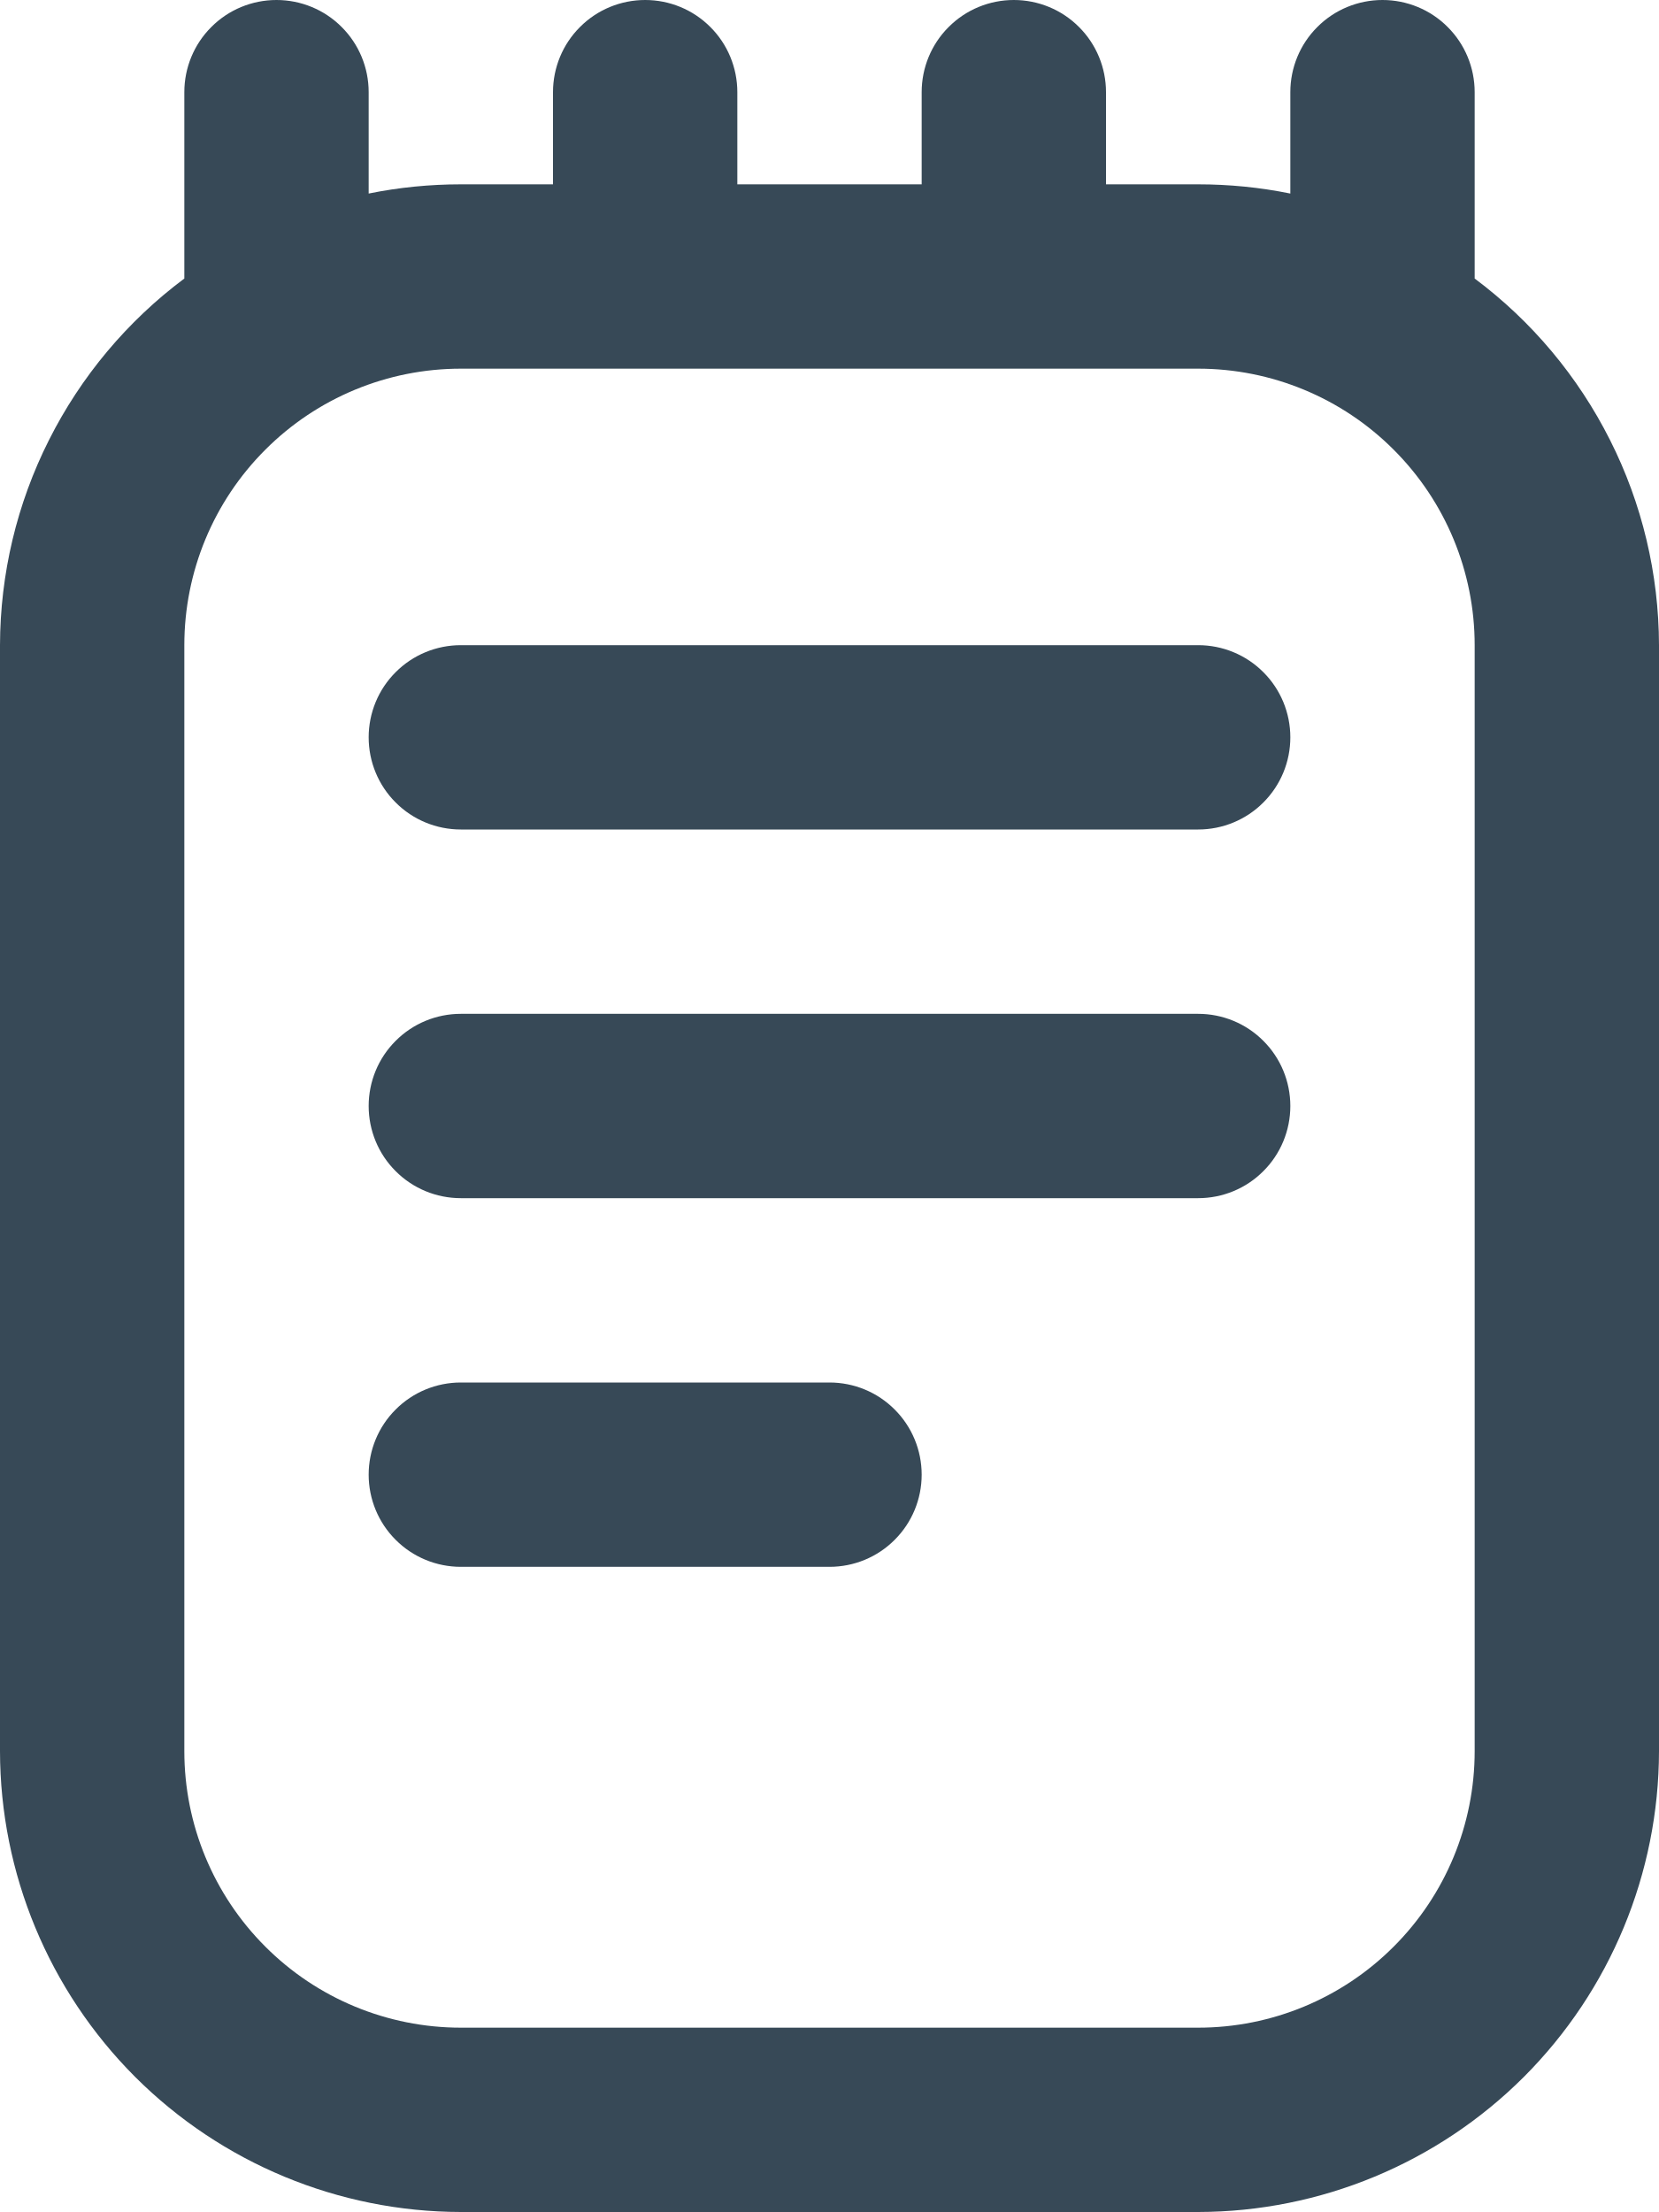
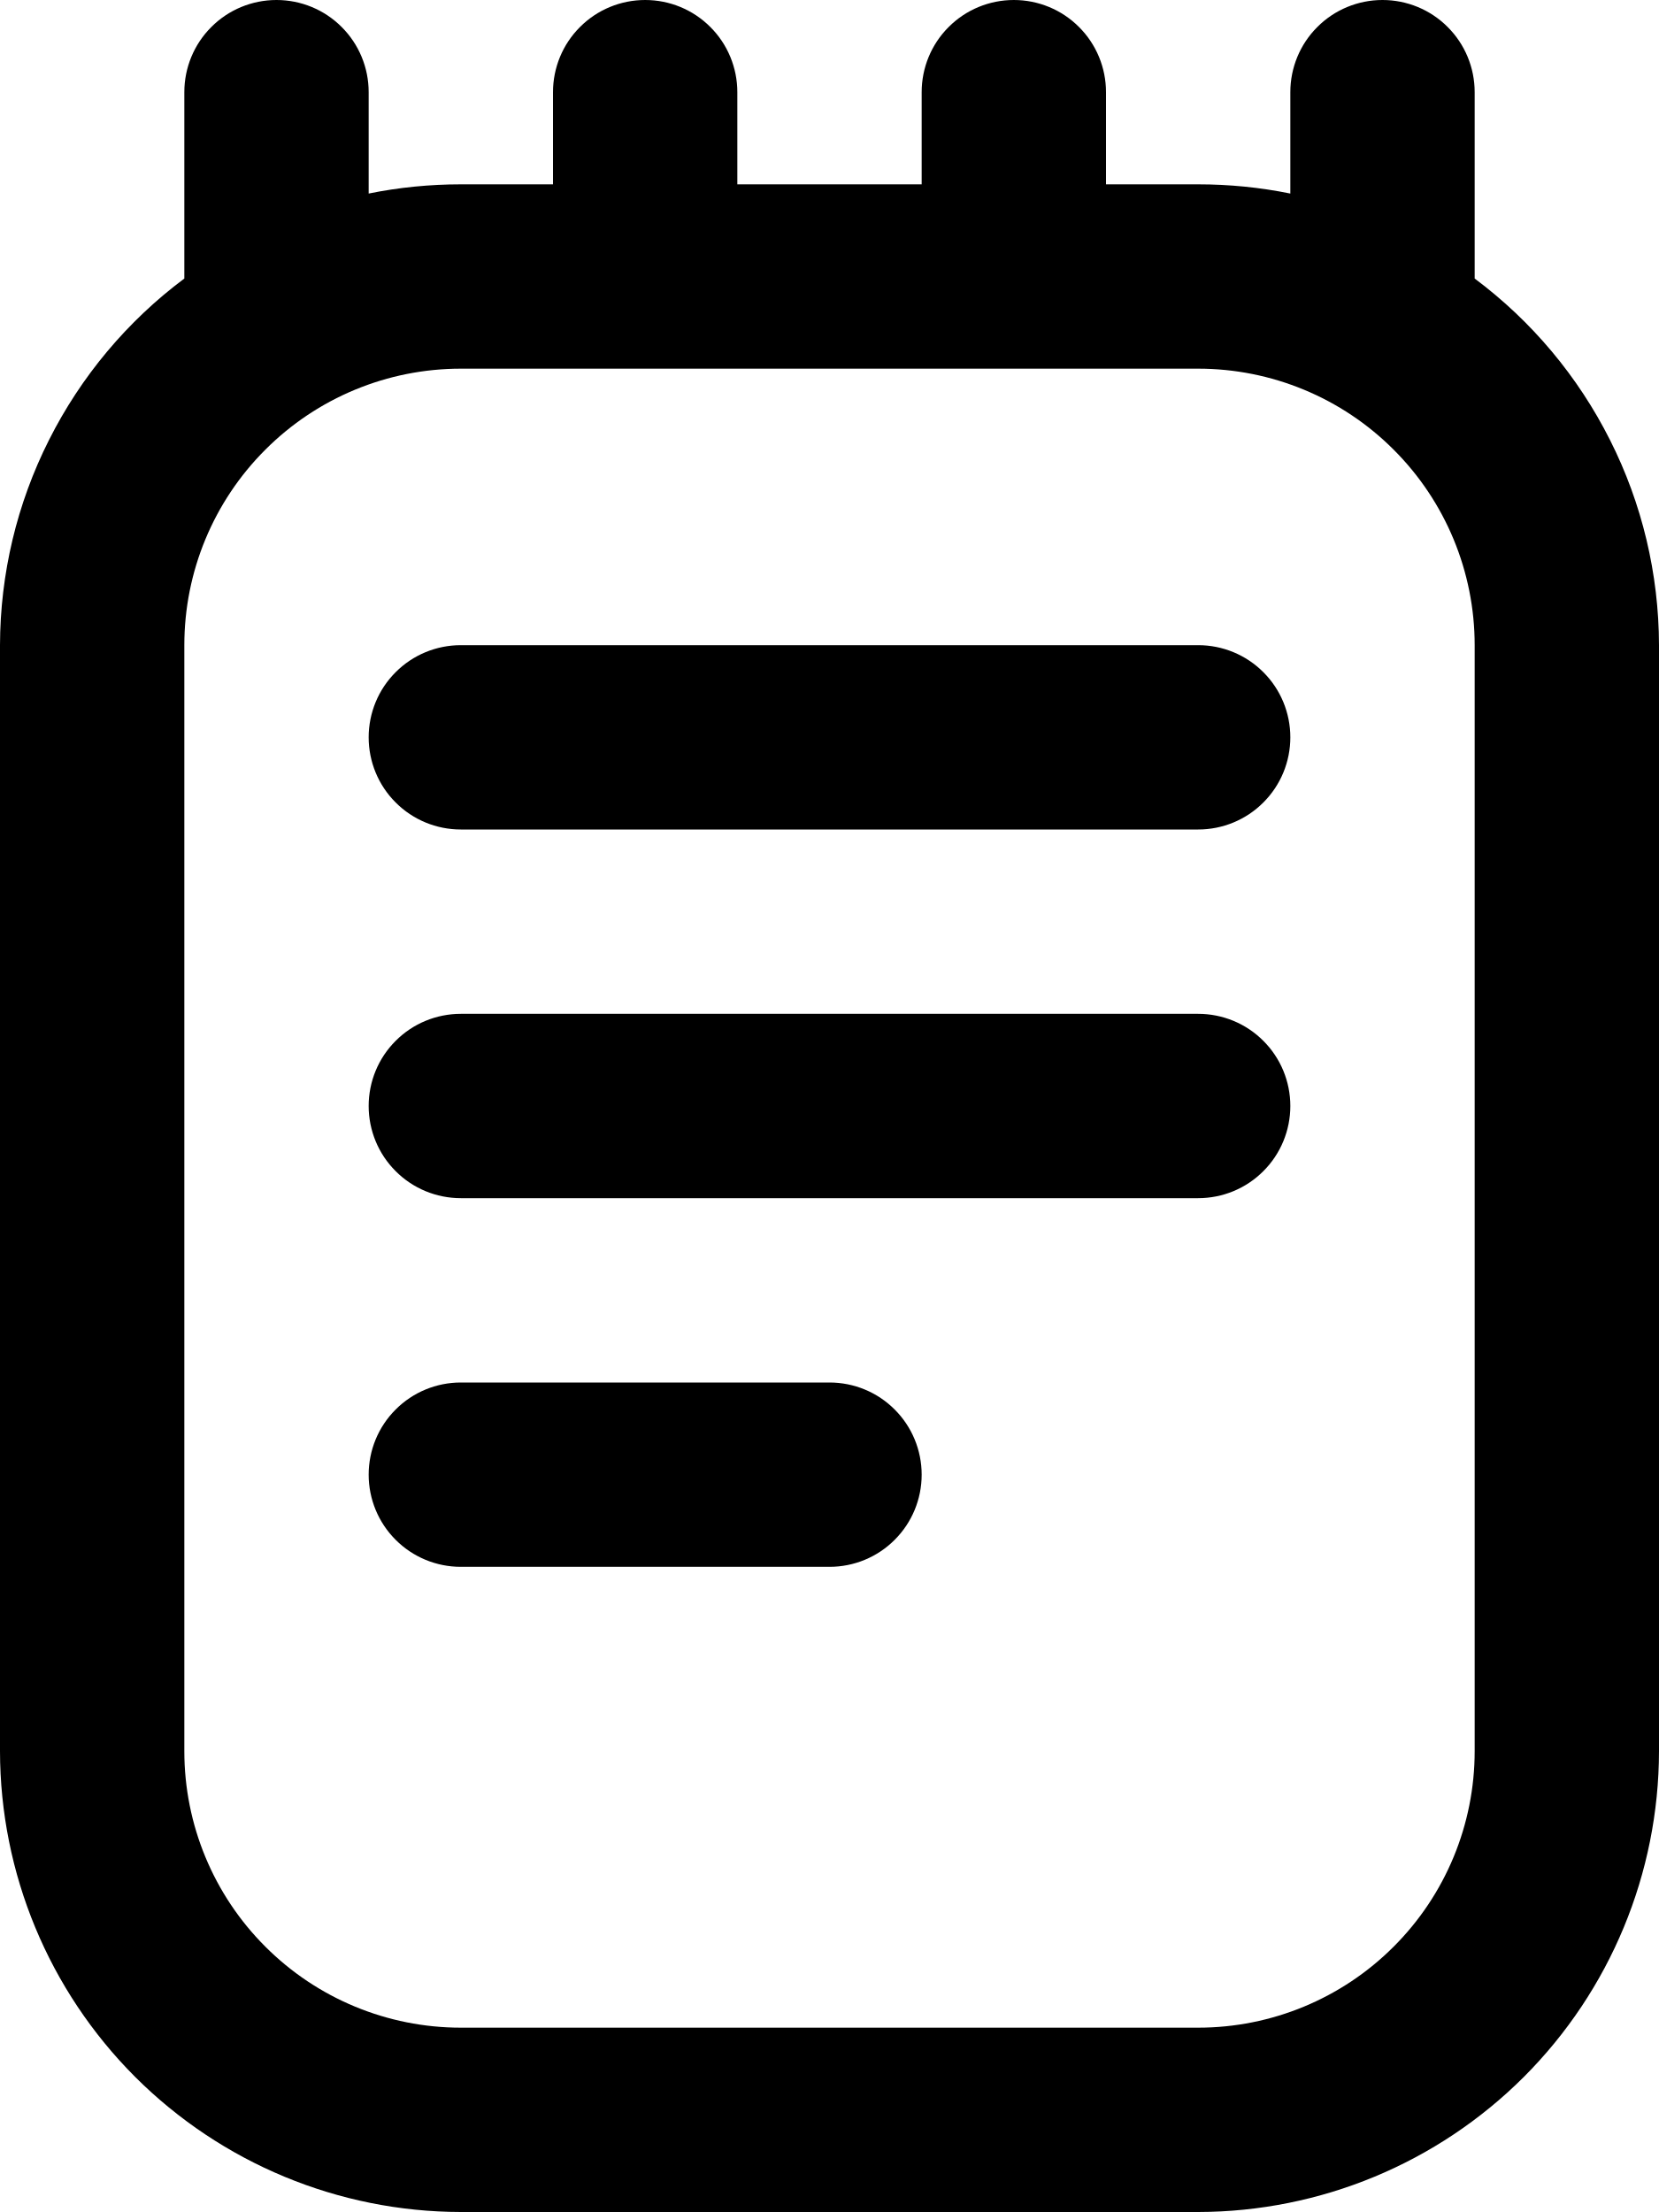
- <svg xmlns="http://www.w3.org/2000/svg" width="18" height="24" viewBox="0 0 18 24" fill="none">
-   <path d="M16 3.022C16 3.014 16 3.008 16 3V1C16 0.735 15.895 0.48 15.707 0.293C15.52 0.105 15.265 0 15 0C14.735 0 14.48 0.105 14.293 0.293C14.105 0.48 14 0.735 14 1V2.1C13.671 2.033 13.336 2 13 2H12V1C12 0.735 11.895 0.48 11.707 0.293C11.52 0.105 11.265 0 11 0C10.735 0 10.48 0.105 10.293 0.293C10.105 0.48 10 0.735 10 1V2H8V1C8 0.735 7.895 0.48 7.707 0.293C7.52 0.105 7.265 0 7 0C6.735 0 6.48 0.105 6.293 0.293C6.105 0.48 6 0.735 6 1V2H5C4.664 2 4.329 2.033 4 2.1V1C4 0.735 3.895 0.48 3.707 0.293C3.52 0.105 3.265 0 3 0C2.735 0 2.48 0.105 2.293 0.293C2.105 0.48 2 0.735 2 1V3V3.022C1.381 3.484 0.878 4.085 0.531 4.775C0.183 5.465 0.002 6.227 0 7V19C0.002 20.326 0.529 21.596 1.466 22.534C2.404 23.471 3.674 23.998 5 24H13C14.326 23.998 15.596 23.471 16.534 22.534C17.471 21.596 17.998 20.326 18 19V7C17.998 6.227 17.817 5.465 17.469 4.775C17.122 4.085 16.619 3.484 16 3.022V3.022ZM16 19C16 19.796 15.684 20.559 15.121 21.121C14.559 21.684 13.796 22 13 22H5C4.204 22 3.441 21.684 2.879 21.121C2.316 20.559 2 19.796 2 19V7C2 6.204 2.316 5.441 2.879 4.879C3.441 4.316 4.204 4 5 4H13C13.796 4 14.559 4.316 15.121 4.879C15.684 5.441 16 6.204 16 7V19ZM14 8C14 8.265 13.895 8.52 13.707 8.707C13.52 8.895 13.265 9 13 9H5C4.735 9 4.48 8.895 4.293 8.707C4.105 8.52 4 8.265 4 8C4 7.735 4.105 7.48 4.293 7.293C4.48 7.105 4.735 7 5 7H13C13.265 7 13.52 7.105 13.707 7.293C13.895 7.48 14 7.735 14 8ZM14 12C14 12.265 13.895 12.52 13.707 12.707C13.52 12.895 13.265 13 13 13H5C4.735 13 4.48 12.895 4.293 12.707C4.105 12.52 4 12.265 4 12C4 11.735 4.105 11.48 4.293 11.293C4.48 11.105 4.735 11 5 11H13C13.265 11 13.52 11.105 13.707 11.293C13.895 11.48 14 11.735 14 12ZM10 16C10 16.265 9.895 16.52 9.707 16.707C9.52 16.895 9.265 17 9 17H5C4.735 17 4.48 16.895 4.293 16.707C4.105 16.52 4 16.265 4 16C4 15.735 4.105 15.48 4.293 15.293C4.48 15.105 4.735 15 5 15H9C9.265 15 9.52 15.105 9.707 15.293C9.895 15.48 10 15.735 10 16Z" fill="#374957" />
+ <svg xmlns="http://www.w3.org/2000/svg" width="18" height="24" viewBox="0 0 18 24">
+   <path d="M16 3.022C16 3.014 16 3.008 16 3V1C16 0.735 15.895 0.48 15.707 0.293C15.52 0.105 15.265 0 15 0C14.735 0 14.48 0.105 14.293 0.293C14.105 0.48 14 0.735 14 1V2.1C13.671 2.033 13.336 2 13 2H12V1C12 0.735 11.895 0.48 11.707 0.293C11.52 0.105 11.265 0 11 0C10.735 0 10.48 0.105 10.293 0.293C10.105 0.48 10 0.735 10 1V2H8V1C8 0.735 7.895 0.48 7.707 0.293C7.52 0.105 7.265 0 7 0C6.735 0 6.48 0.105 6.293 0.293C6.105 0.48 6 0.735 6 1V2H5C4.664 2 4.329 2.033 4 2.1V1C4 0.735 3.895 0.48 3.707 0.293C3.52 0.105 3.265 0 3 0C2.735 0 2.48 0.105 2.293 0.293C2.105 0.48 2 0.735 2 1V3V3.022C1.381 3.484 0.878 4.085 0.531 4.775C0.183 5.465 0.002 6.227 0 7V19C0.002 20.326 0.529 21.596 1.466 22.534C2.404 23.471 3.674 23.998 5 24H13C14.326 23.998 15.596 23.471 16.534 22.534C17.471 21.596 17.998 20.326 18 19V7C17.998 6.227 17.817 5.465 17.469 4.775C17.122 4.085 16.619 3.484 16 3.022V3.022ZM16 19C16 19.796 15.684 20.559 15.121 21.121C14.559 21.684 13.796 22 13 22H5C4.204 22 3.441 21.684 2.879 21.121C2.316 20.559 2 19.796 2 19V7C2 6.204 2.316 5.441 2.879 4.879C3.441 4.316 4.204 4 5 4H13C13.796 4 14.559 4.316 15.121 4.879C15.684 5.441 16 6.204 16 7V19ZM14 8C14 8.265 13.895 8.52 13.707 8.707C13.52 8.895 13.265 9 13 9H5C4.735 9 4.48 8.895 4.293 8.707C4.105 8.52 4 8.265 4 8C4 7.735 4.105 7.48 4.293 7.293C4.48 7.105 4.735 7 5 7H13C13.265 7 13.52 7.105 13.707 7.293C13.895 7.48 14 7.735 14 8ZM14 12C14 12.265 13.895 12.52 13.707 12.707C13.52 12.895 13.265 13 13 13H5C4.735 13 4.48 12.895 4.293 12.707C4.105 12.52 4 12.265 4 12C4 11.735 4.105 11.48 4.293 11.293C4.48 11.105 4.735 11 5 11H13C13.265 11 13.52 11.105 13.707 11.293C13.895 11.48 14 11.735 14 12ZM10 16C10 16.265 9.895 16.52 9.707 16.707C9.52 16.895 9.265 17 9 17H5C4.735 17 4.48 16.895 4.293 16.707C4.105 16.52 4 16.265 4 16C4 15.735 4.105 15.48 4.293 15.293C4.48 15.105 4.735 15 5 15H9C9.265 15 9.52 15.105 9.707 15.293C9.895 15.48 10 15.735 10 16Z" />
</svg>
